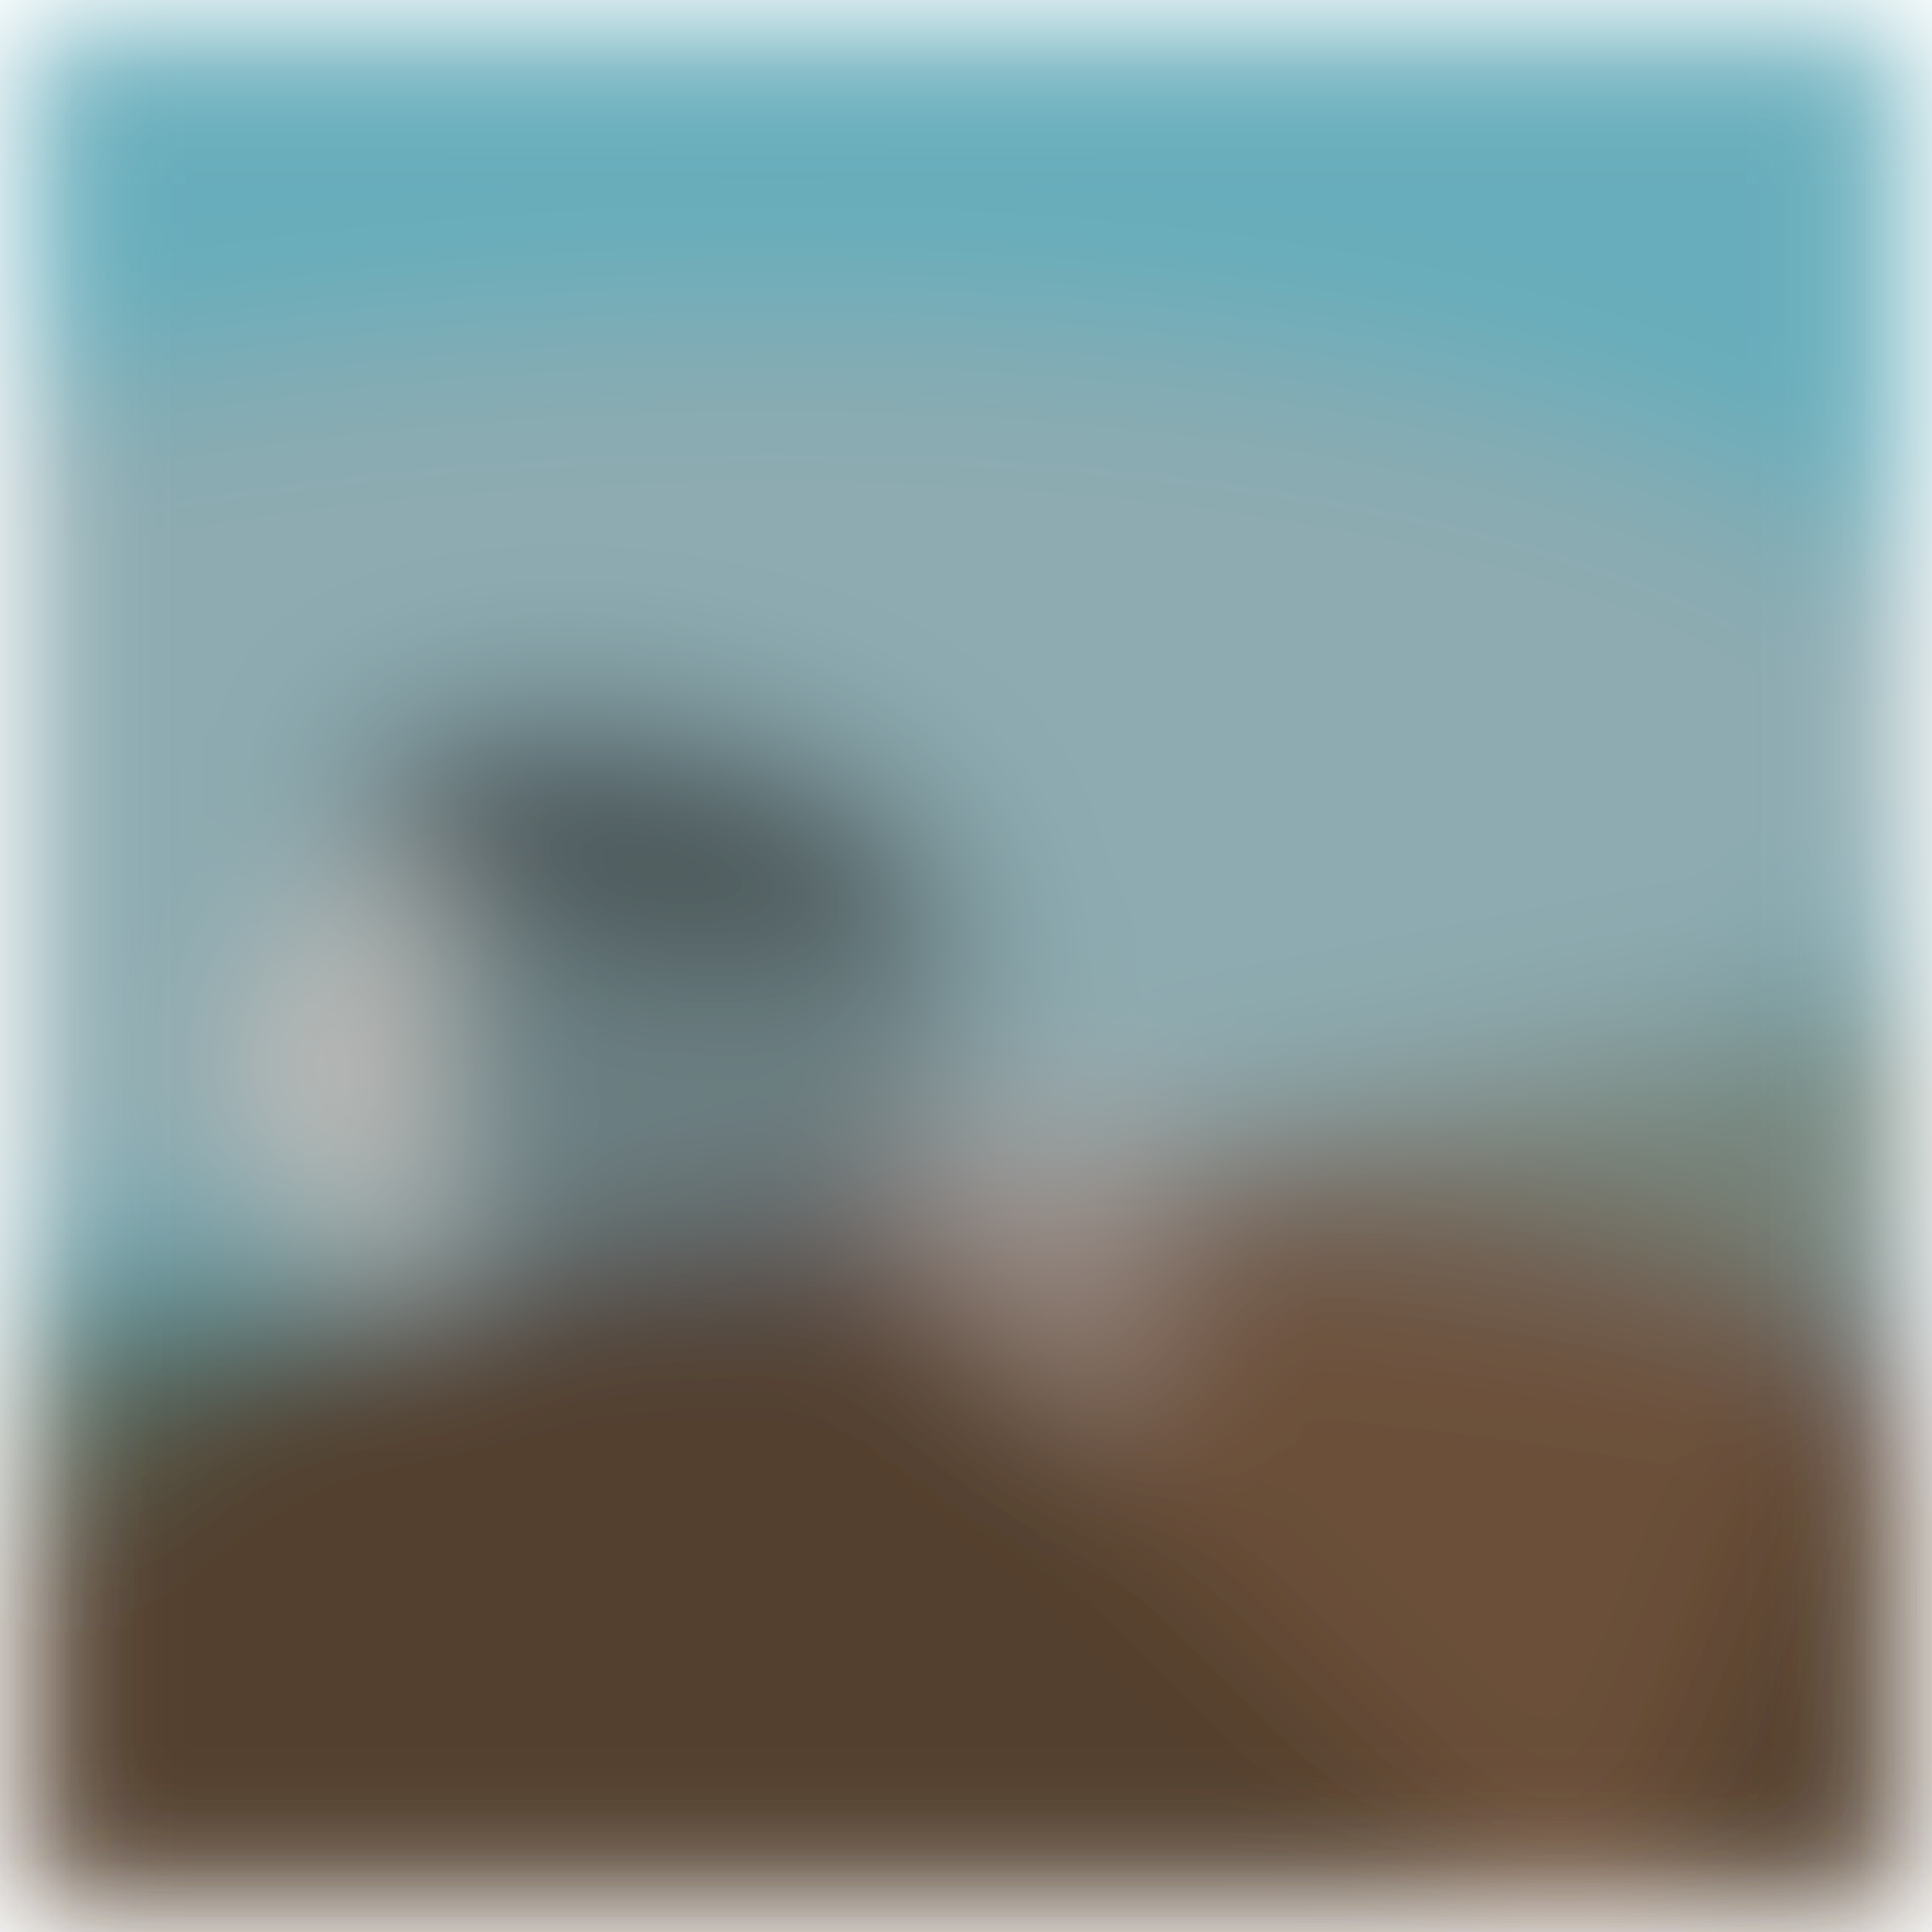
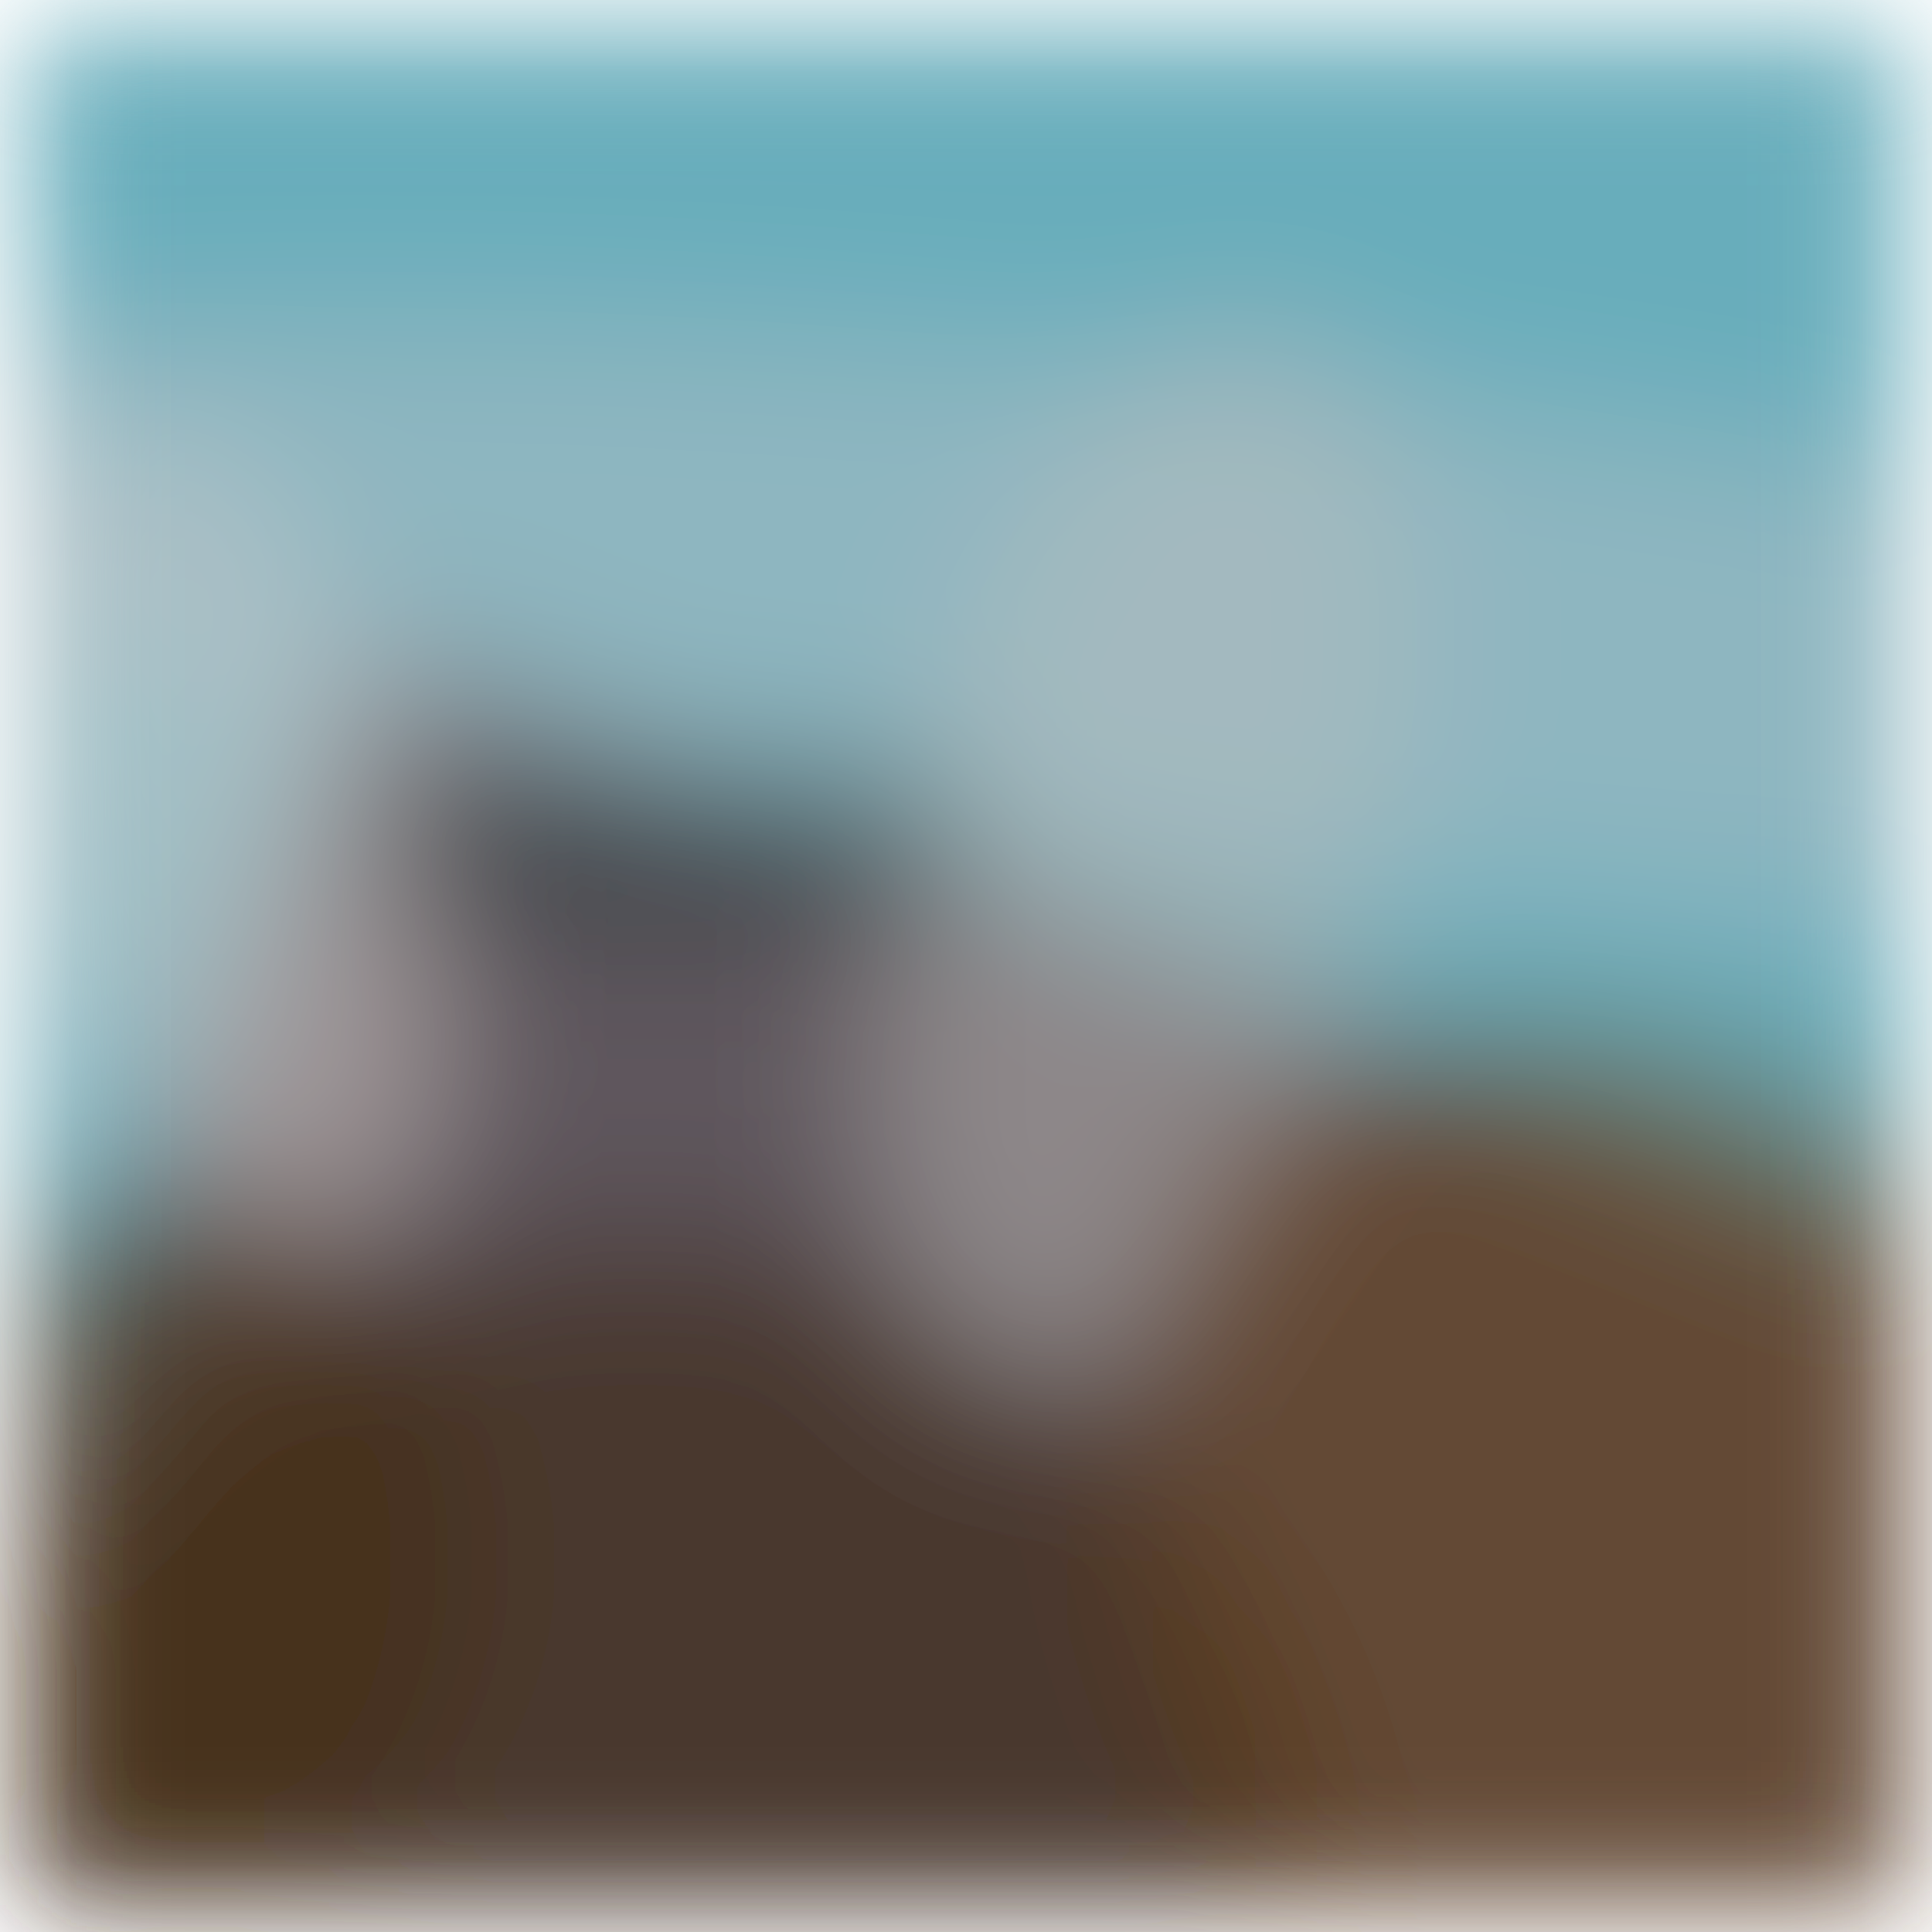
<svg xmlns="http://www.w3.org/2000/svg" width="300" height="300">
  <g filter="blur(12px)">
    <rect width="200%" height="200%" x="-50%" y="-50%" fill="#68adbb" />
    <rect width="100%" height="100%" fill="#68adbb" />
    <g fill-opacity=".5" transform="translate(.6 .6)scale(1.17)">
-       <circle r="1" fill="#530000" transform="rotate(-2 6991.6 -3955.1)scale(157.35 89)" />
-       <ellipse cx="81" cy="234" fill="#492800" rx="255" ry="65" />
-       <circle r="1" fill="#b2aaa8" transform="rotate(-92 93.3 10.5)scale(60.69 177.2)" />
-       <circle r="1" fill="#0e0608" transform="rotate(9 -664.9 593)scale(39.05 16.64)" />
-       <path fill="#866140" d="m212 262 53-133-155 31z" />
-       <path fill="#ffd3c1" d="m53 105 2 72-24-35z" />
-       <path fill="#b6b0b0" d="m127.3 175.2-13.8-29.7 42.4-3.1-4.8 48.6z" />
-       <circle r="1" fill="#4c5756" transform="rotate(52 -93 163.8)scale(32 38.55)" />
+       <path fill="#500" d="M-28.6 273.3 48.2 83.2l236.4 95.5-76.8 190.1z" />
+       <circle cx="84" cy="255" r="91" fill="#331b00" />
+       <circle r="1" fill="#ded5d2" transform="rotate(164 6.5 56.7)scale(26.51 57.4)" />
+       <circle r="1" fill="#bcb9b7" transform="rotate(-75 149 -42.2)scale(72.56 32.22)" />
+       <circle r="1" fill="#6a3e0e" transform="rotate(142 76 149.3)scale(67.5 93.34)" />
+       <circle r="1" fill="#472a0a" transform="rotate(172 5.1 102.8)scale(37.7 46.41)" />
+       <circle r="1" fill="#b4c0c6" transform="matrix(4 -32.56 206.75 25.39 170 82.7)" />
+       <path fill="#1c3435" d="M51 102h75v20H51z" />
    </g>
  </g>
</svg>
